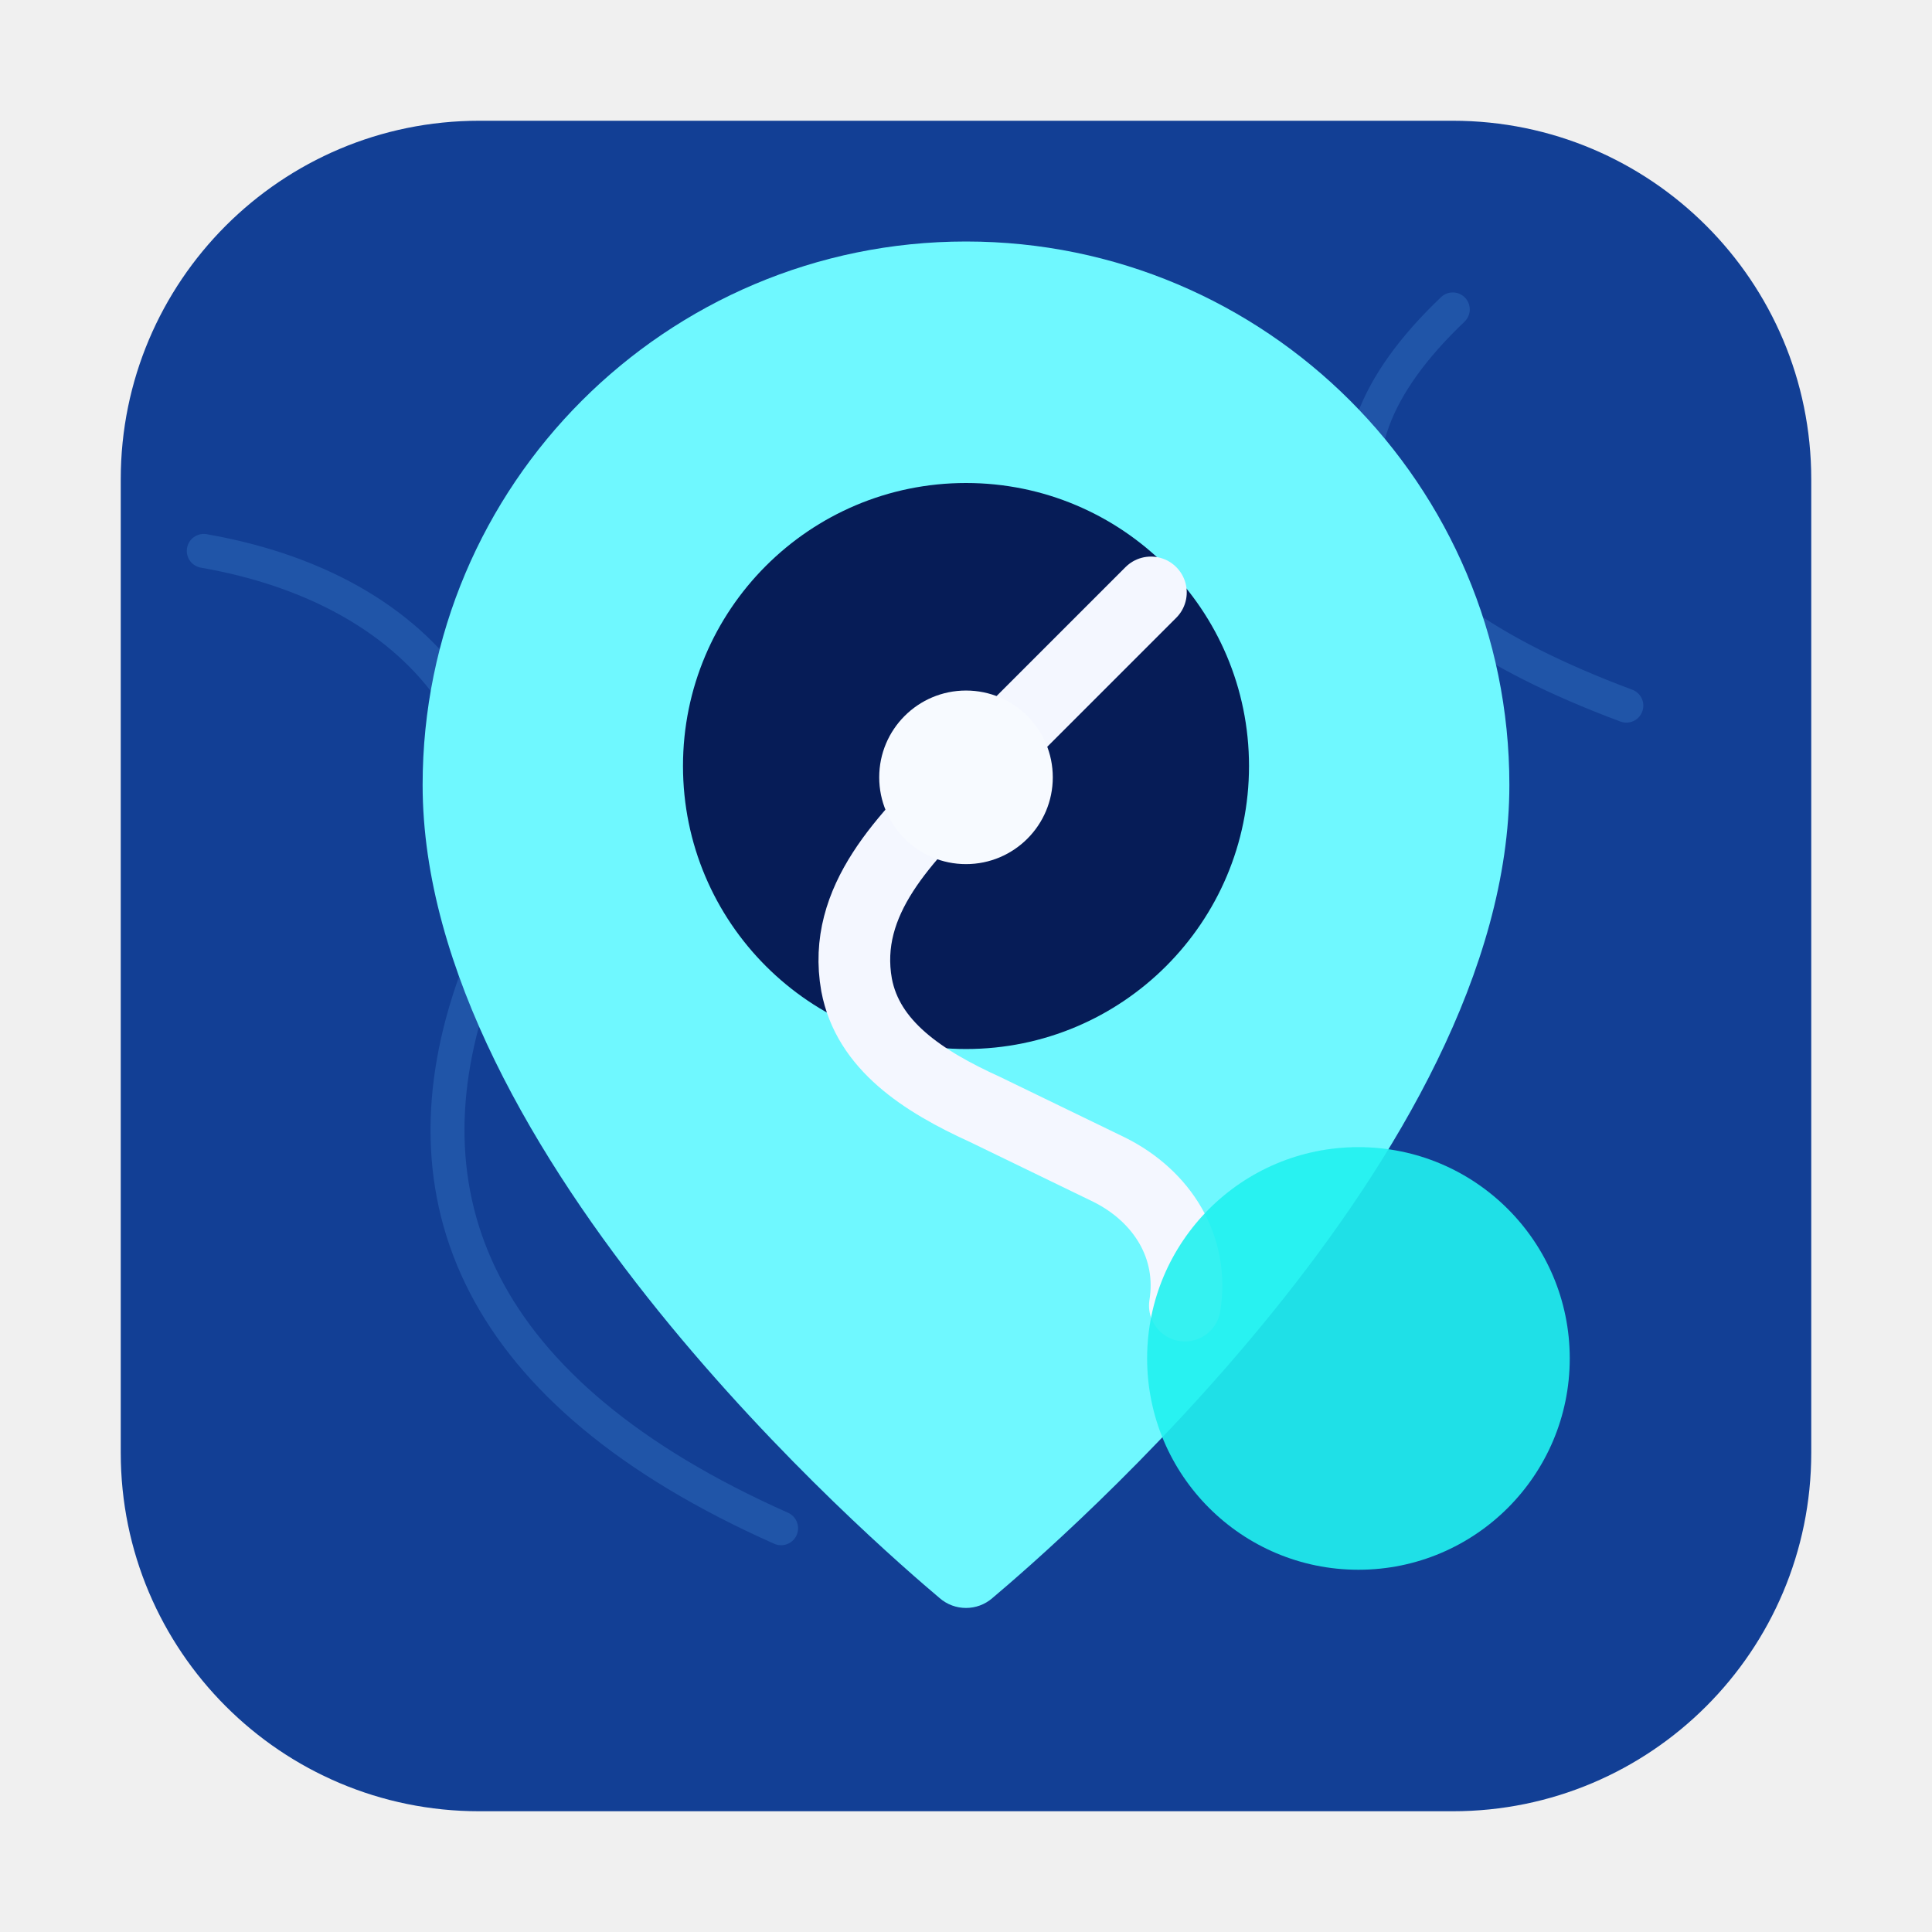
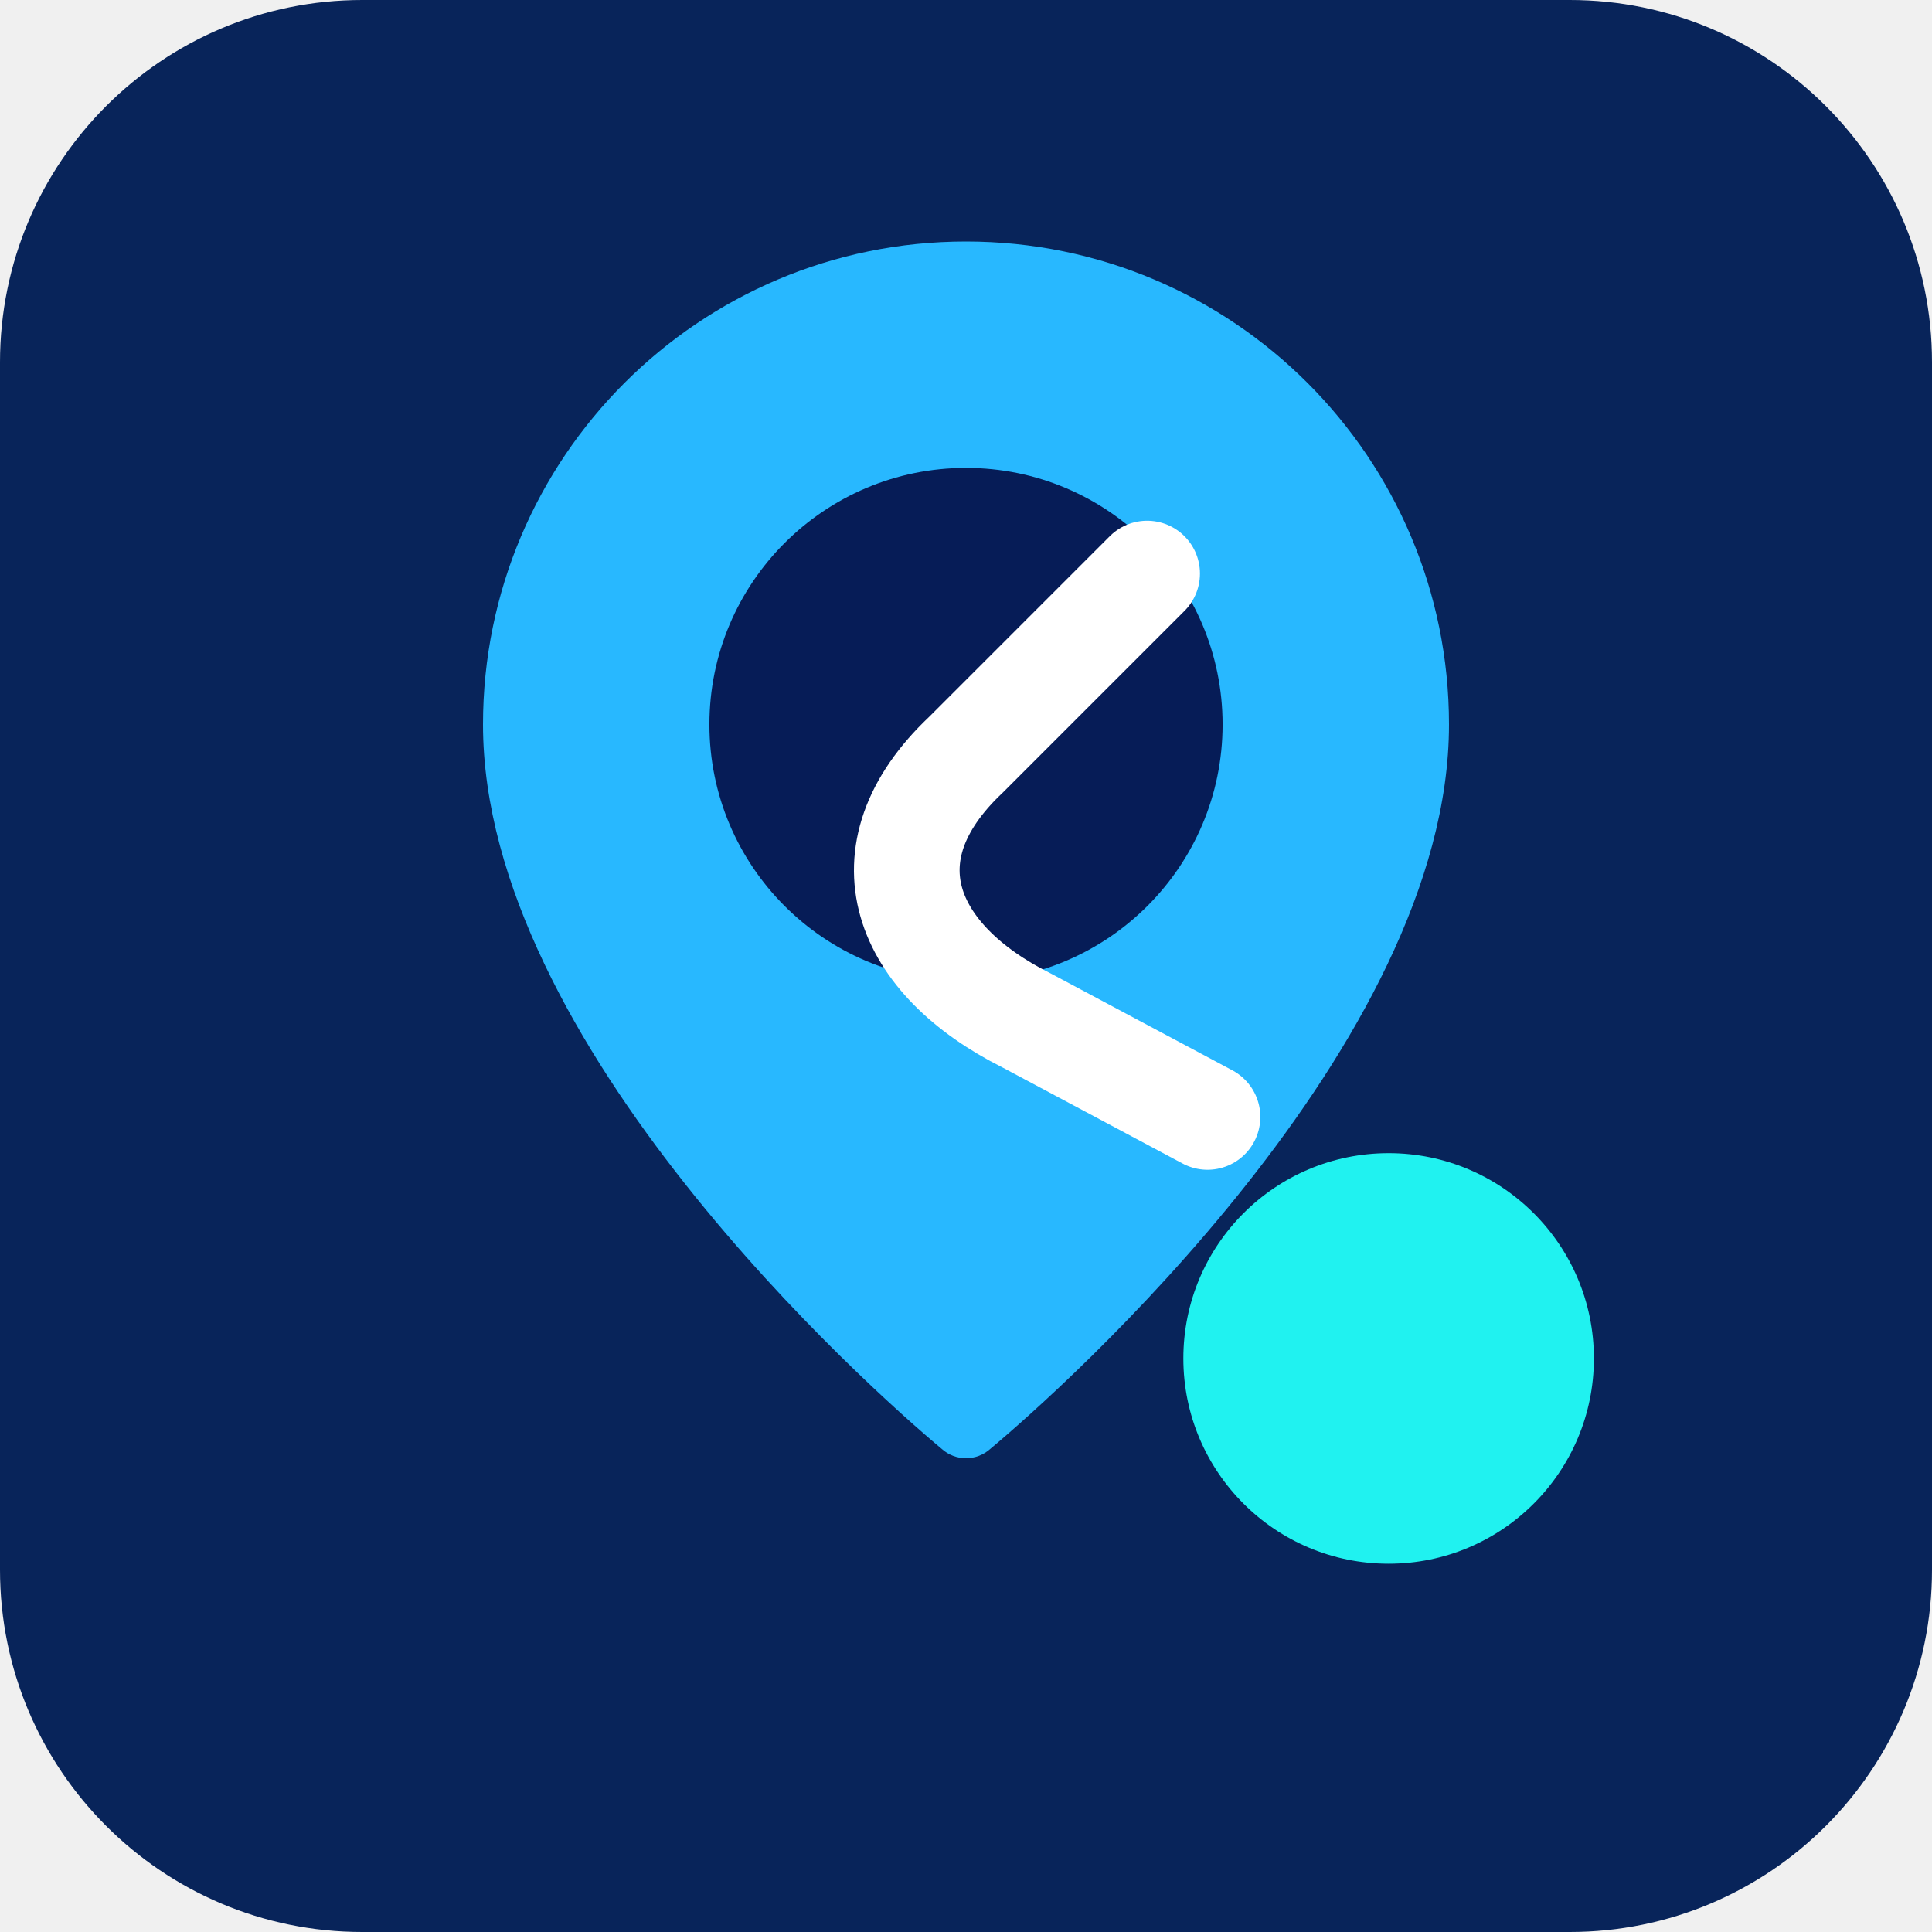
- <svg xmlns="http://www.w3.org/2000/svg" width="64" height="64" viewBox="0 0 1024 1024">
-   <defs>
-     <linearGradient id="bg" x1="128" y1="80" x2="896" y2="944">
-       <stop offset="0" stop-color="#123F95" />
-       <stop offset="1" stop-color="#04183F" />
-     </linearGradient>
-     <linearGradient id="pin" x1="280" y1="132" x2="712" y2="812">
-       <stop offset="0" stop-color="#6FF8FF" />
-       <stop offset="1" stop-color="#1E63FF" />
-     </linearGradient>
-   </defs>
-   <rect x="64" y="64" width="896" height="896" rx="190" fill="url(#bg)" />
-   <g opacity="0.18" fill="none" stroke="#61B8FF" stroke-width="18" stroke-linecap="round">
-     <path d="M108 292 C234 314 294 406 252 520 C211 634 252 738 414 810" />
-     <path d="M770 164 C686 244 712 318 862 374" />
-   </g>
-   <path fill="url(#pin)" d="M512 128C353 128 224 257 224 416c0 196 242 404 274 431 8 7 20 7 28 0 32-27 274-235 274-431 0-159-129-288-288-288z" />
-   <circle cx="512" cy="406" r="150" fill="#061C57" />
-   <path d="M610 314 L512 412 C480 444 446 477 454 522 C460 554 489 573 522 588 L588 620 C616 634 633 661 628 692" fill="none" stroke="#F4F7FF" stroke-width="38" stroke-linecap="round" stroke-linejoin="round" />
-   <circle cx="512" cy="412" r="46" fill="#F7FAFF" />
-   <circle cx="720" cy="720" r="112" fill="#20F2F0" opacity="0.9" />
+ <svg xmlns="http://www.w3.org/2000/svg" width="64" height="64" viewBox="0 0 64 64">
+   <rect width="64" height="64" rx="12" fill="#08245a" />
+   <path d="M32 8a16 16 0 0 0-16 16c0 10.6 12.8 22 15.2 24a1.2 1.2 0 0 0 1.6 0C35.2 46 48 34.6 48 24A16 16 0 0 0 32 8z" fill="#28b8ff" />
+   <circle cx="32" cy="24" r="8.5" fill="#061c57" />
+   <path d="M38 19 32 25c-3.5 3.3-2 6.8 2 8.8l6 3.2" fill="none" stroke="#fff" stroke-width="3.5" stroke-linecap="round" stroke-linejoin="round" />
+   <circle cx="46" cy="45" r="6.8" fill="#20f2f0" />
</svg>
